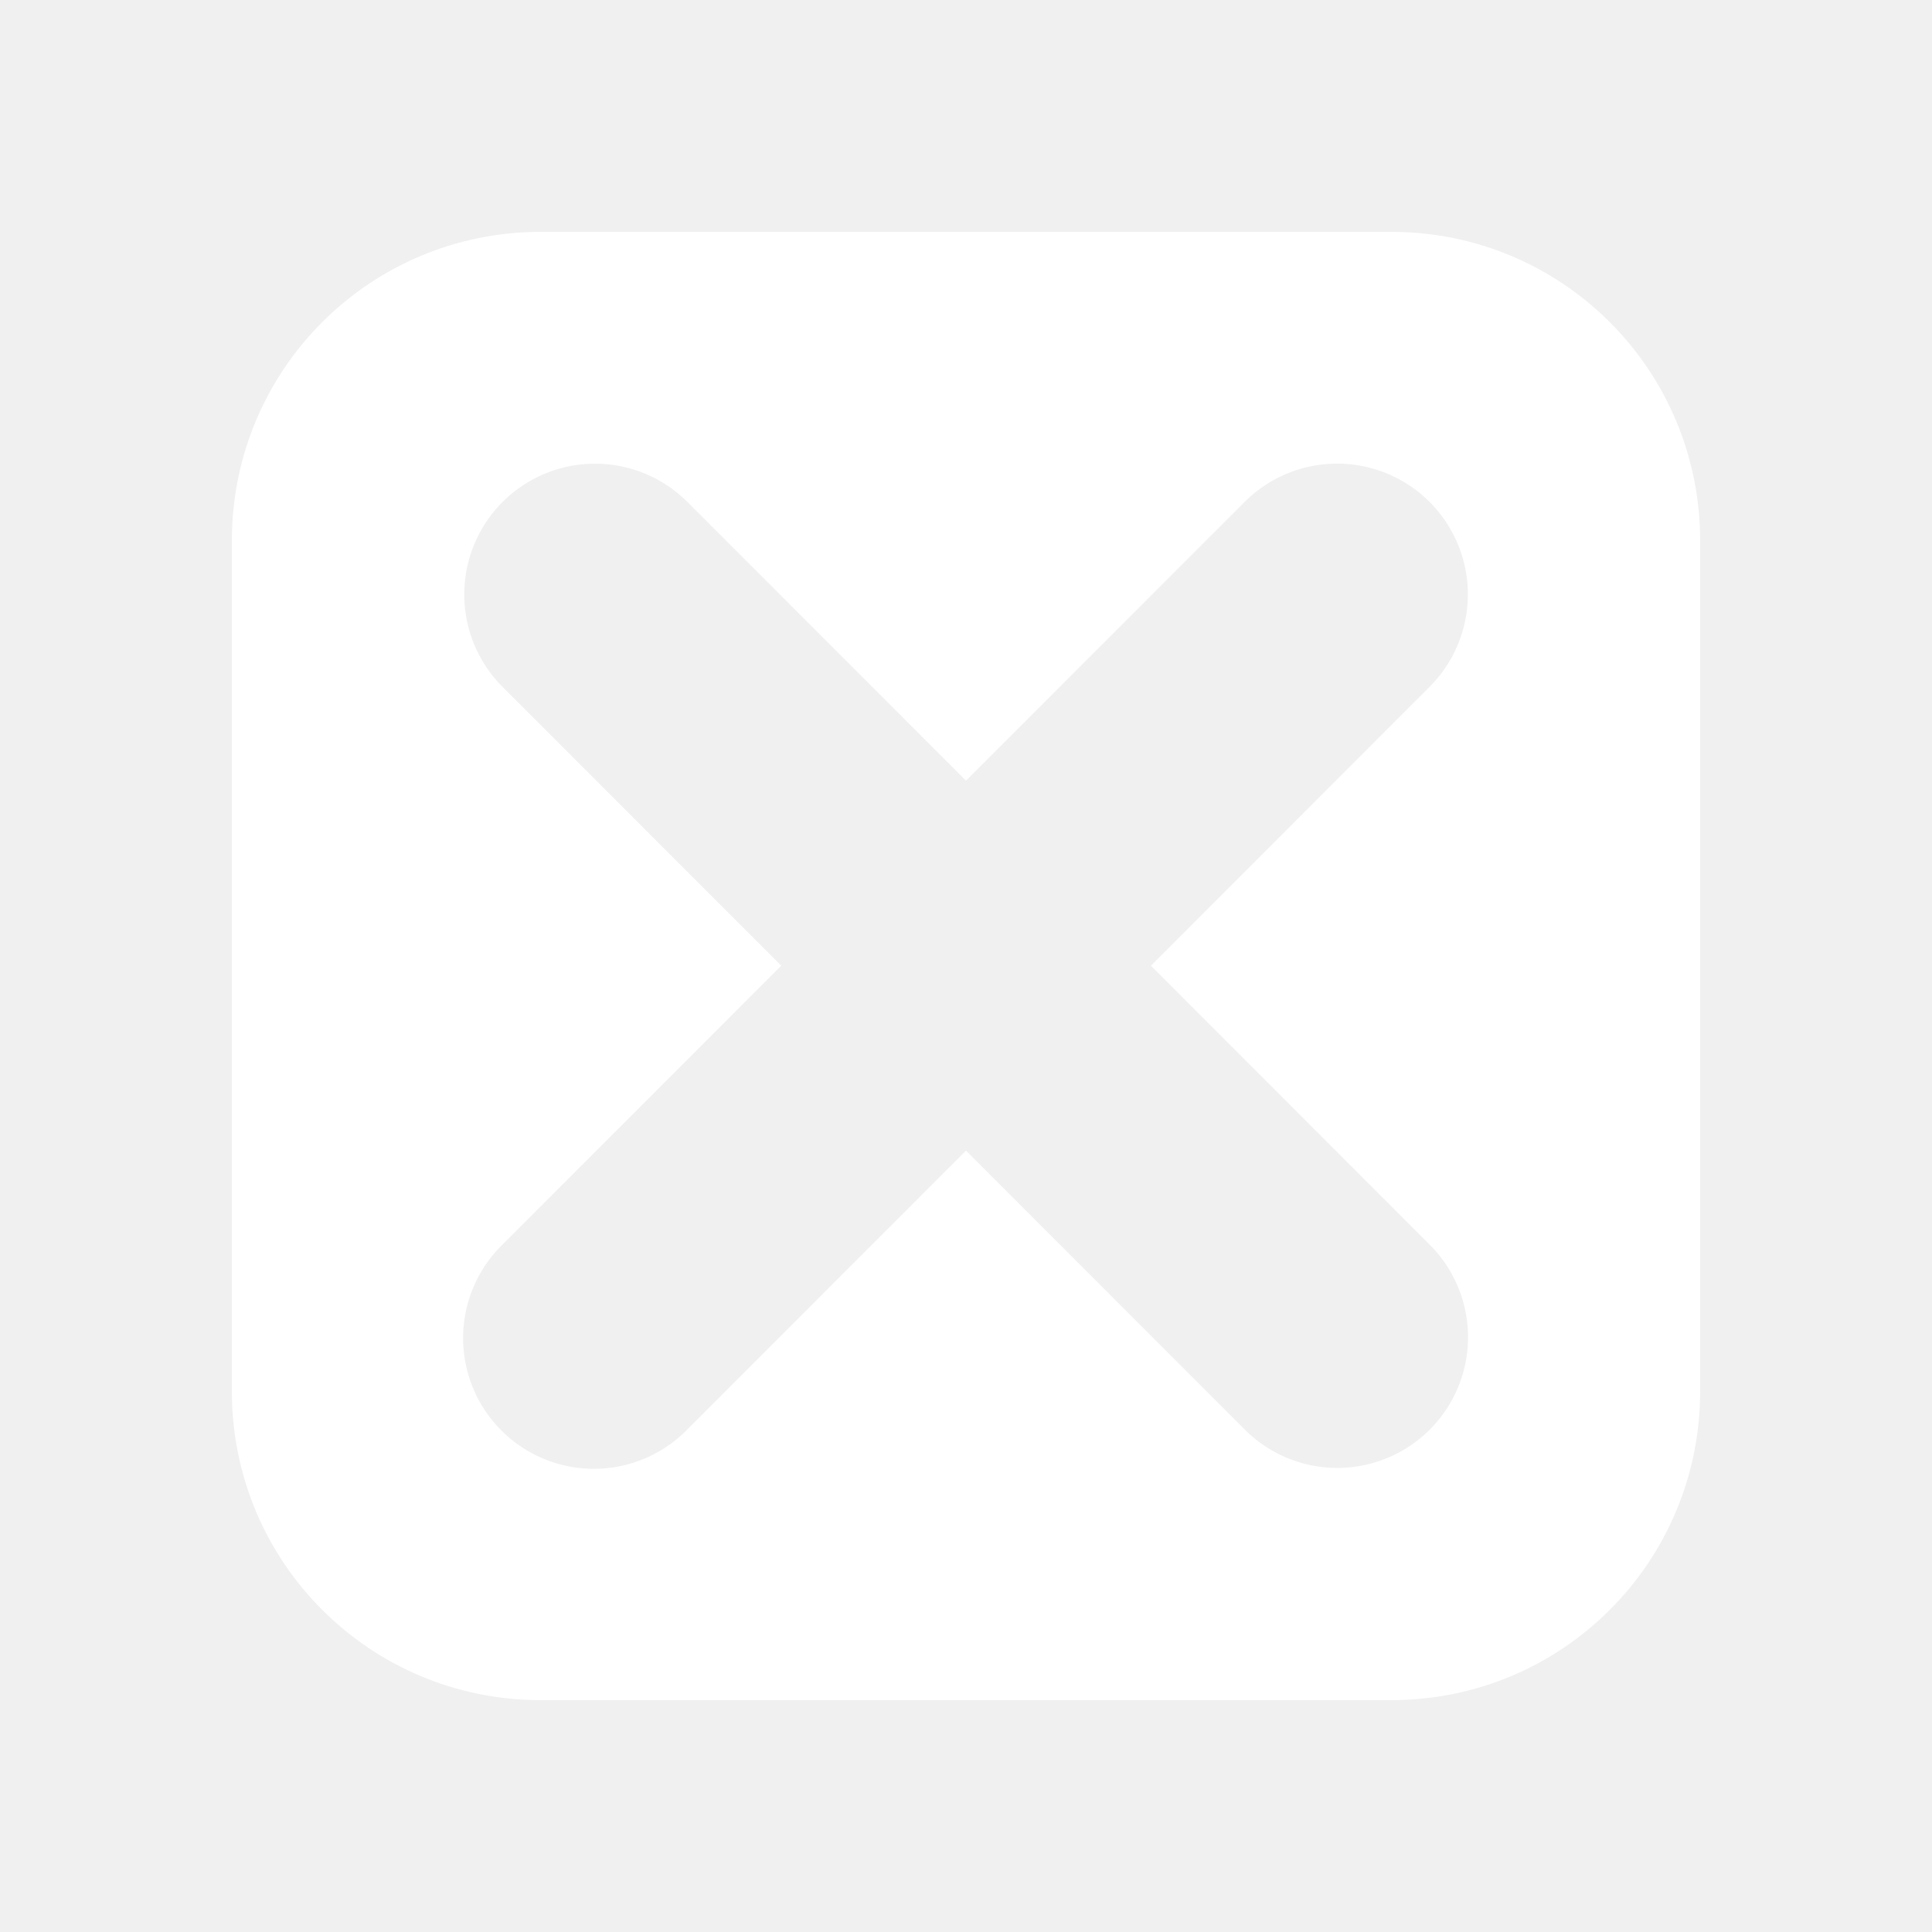
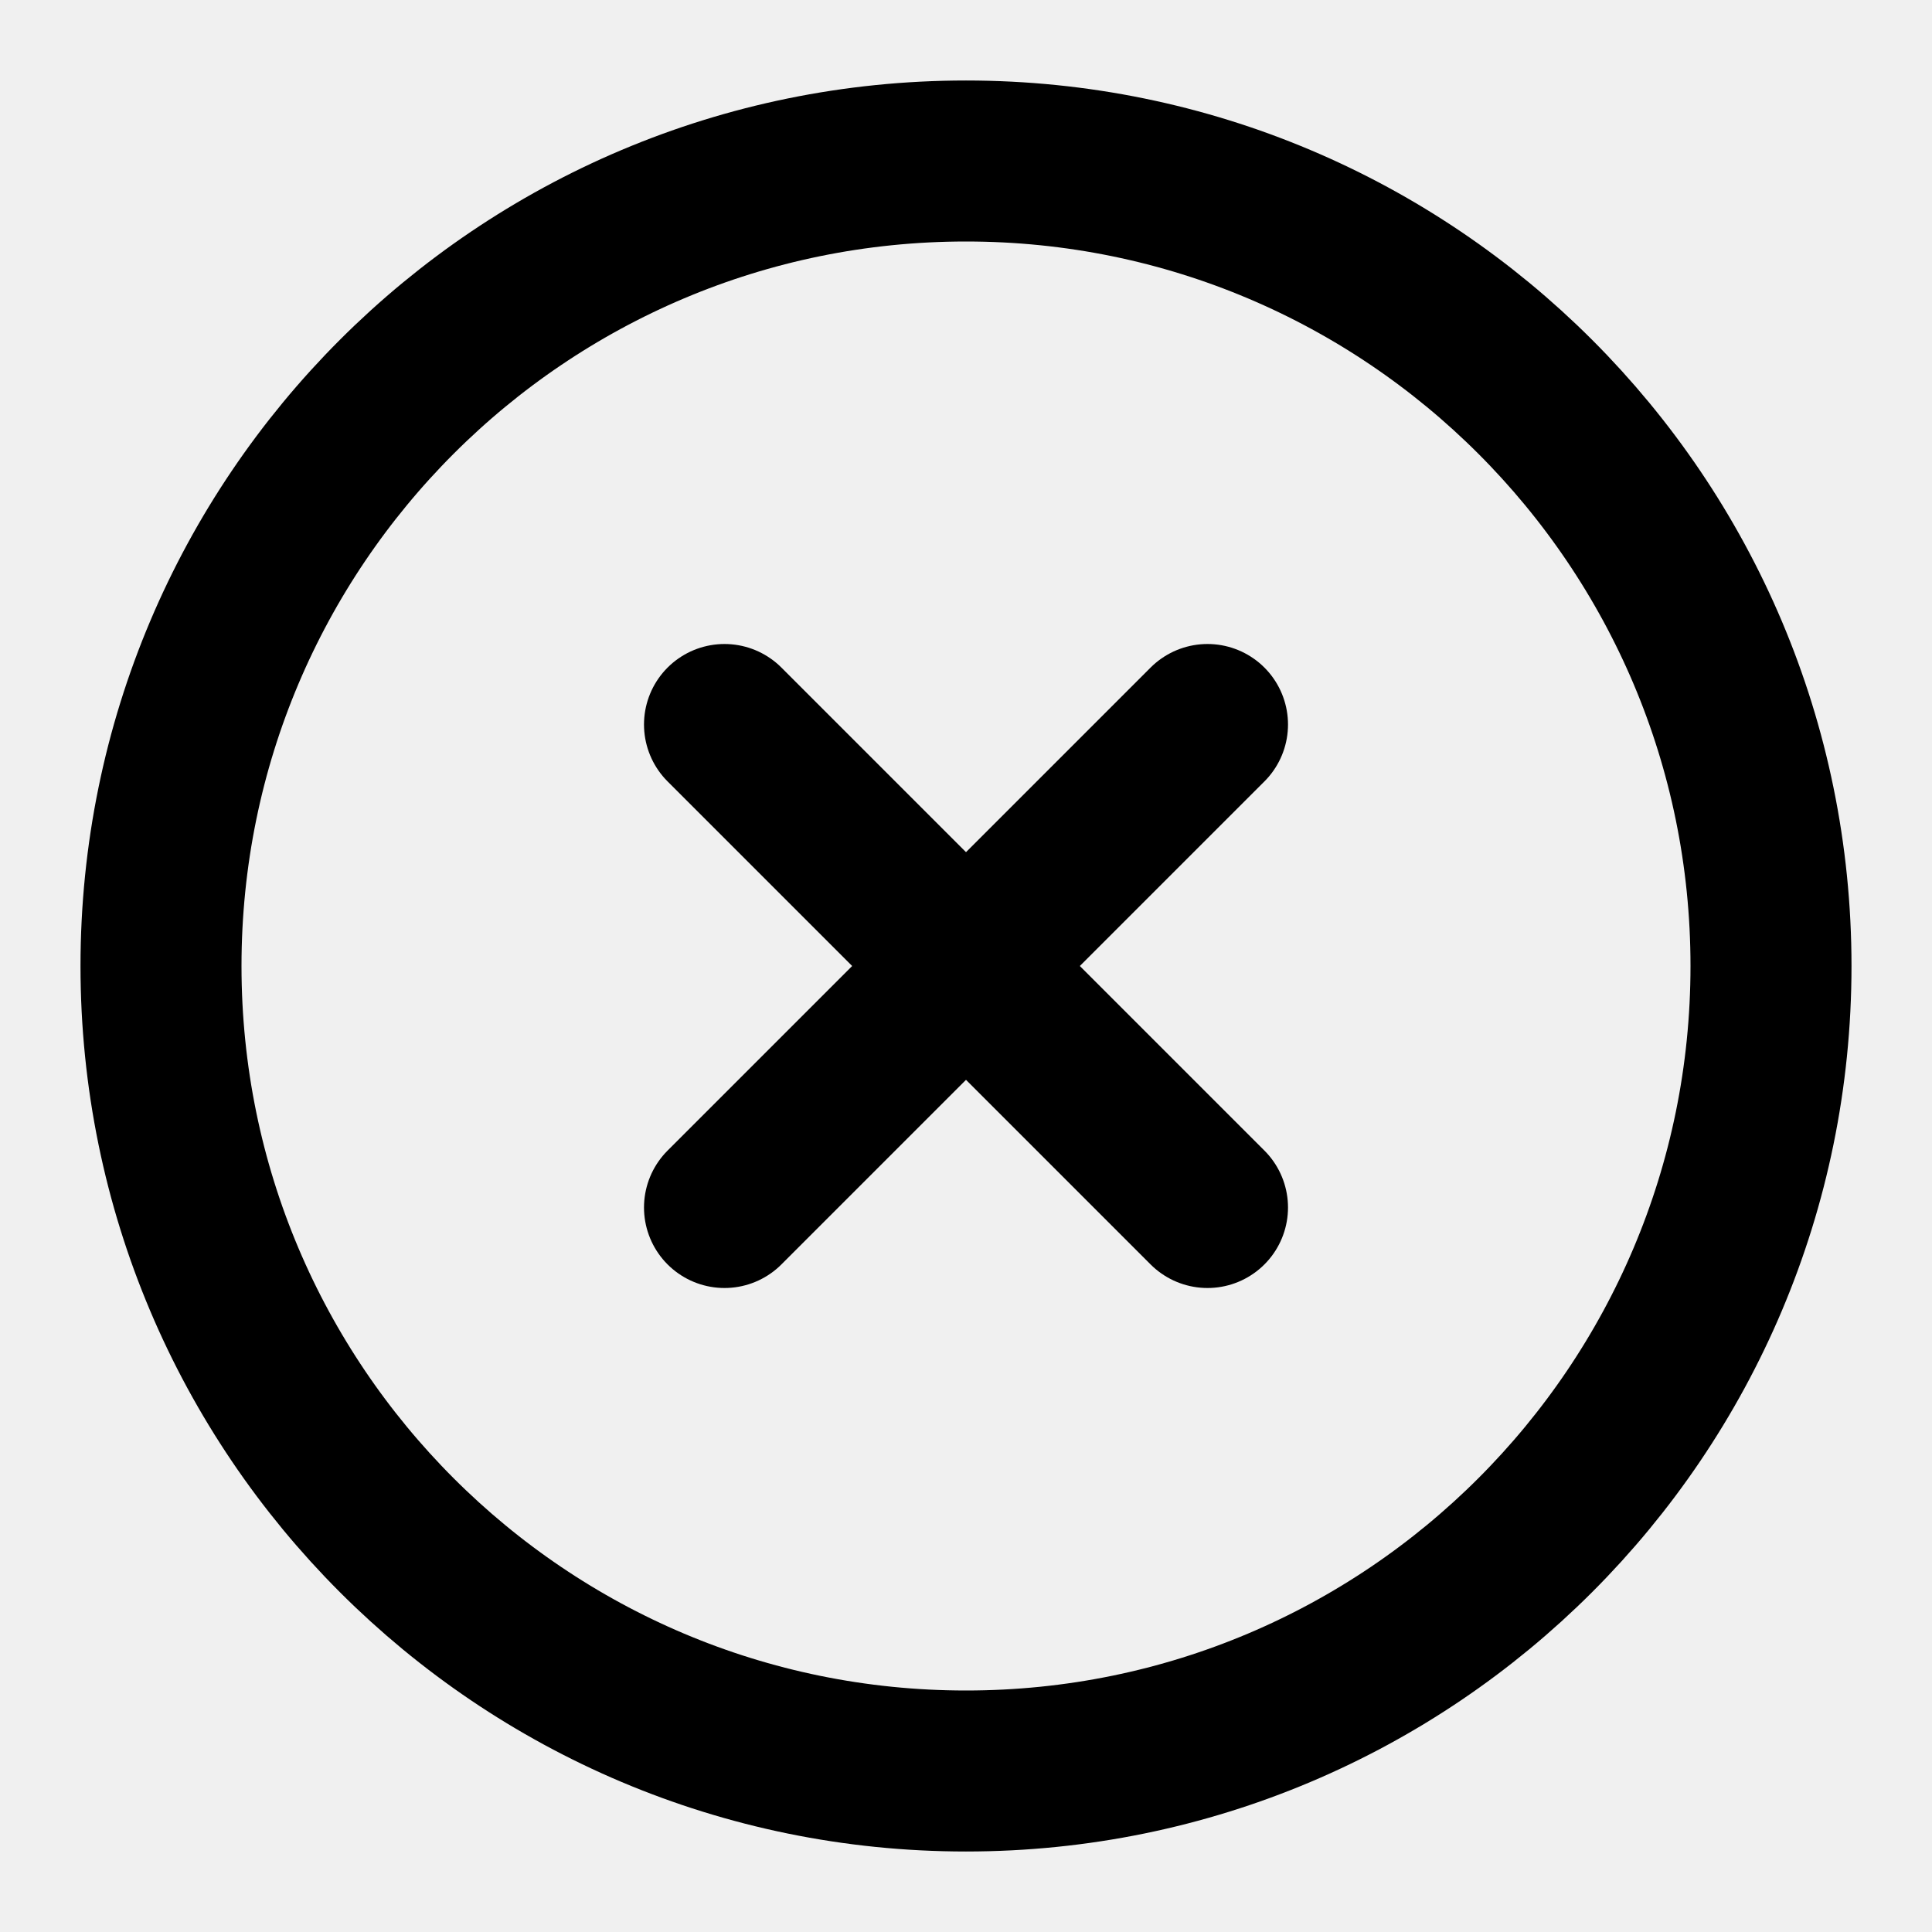
- <svg xmlns="http://www.w3.org/2000/svg" width="25" height="25" viewBox="0 0 25 25" id="svg2" version="1.1">
-   <defs id="defs4" />
-   <g id="layer1" transform="translate(0,-1027.362)">
-     <path style="opacity:1;fill:#ffffff;fill-opacity:1;stroke:none;stroke-width:1;stroke-linecap:round;stroke-linejoin:round;stroke-miterlimit:4;stroke-dasharray:none;stroke-dashoffset:0;stroke-opacity:1" d="M 7 3 C 4.784 3 3 4.784 3 7 L 3 18 C 3 20.216 4.784 22 7 22 L 18 22 C 20.216 22 22 20.216 22 18 L 22 7 C 22 4.784 20.216 3 18 3 L 7 3 z M 7.699 6 A 1.692 1.692 0 0 1 8.912 6.512 L 12.5 10.102 L 16.088 6.512 A 1.692 1.692 0 0 1 17.252 6 A 1.692 1.692 0 0 1 18.48 8.906 L 14.893 12.496 L 18.48 16.086 A 1.692 1.692 0 1 1 16.088 18.479 L 12.5 14.889 L 8.912 18.479 A 1.692 1.692 0 1 1 6.521 16.086 L 10.109 12.496 L 6.521 8.906 A 1.692 1.692 0 0 1 7.699 6 z " transform="translate(0,1027.362)" id="rect4135" />
-   </g>
+ <svg xmlns="http://www.w3.org/2000/svg" width="24" height="24" viewBox="0 0 24 24" fill="none" stroke="currentColor" stroke-width="2" stroke-linecap="round" stroke-linejoin="round" class="lucide lucide-circle-x">
+   <circle cx="12" cy="12" r="10" />
+   <path d="m15 9-6 6" />
+   <path d="m9 9 6 6" />
</svg>
